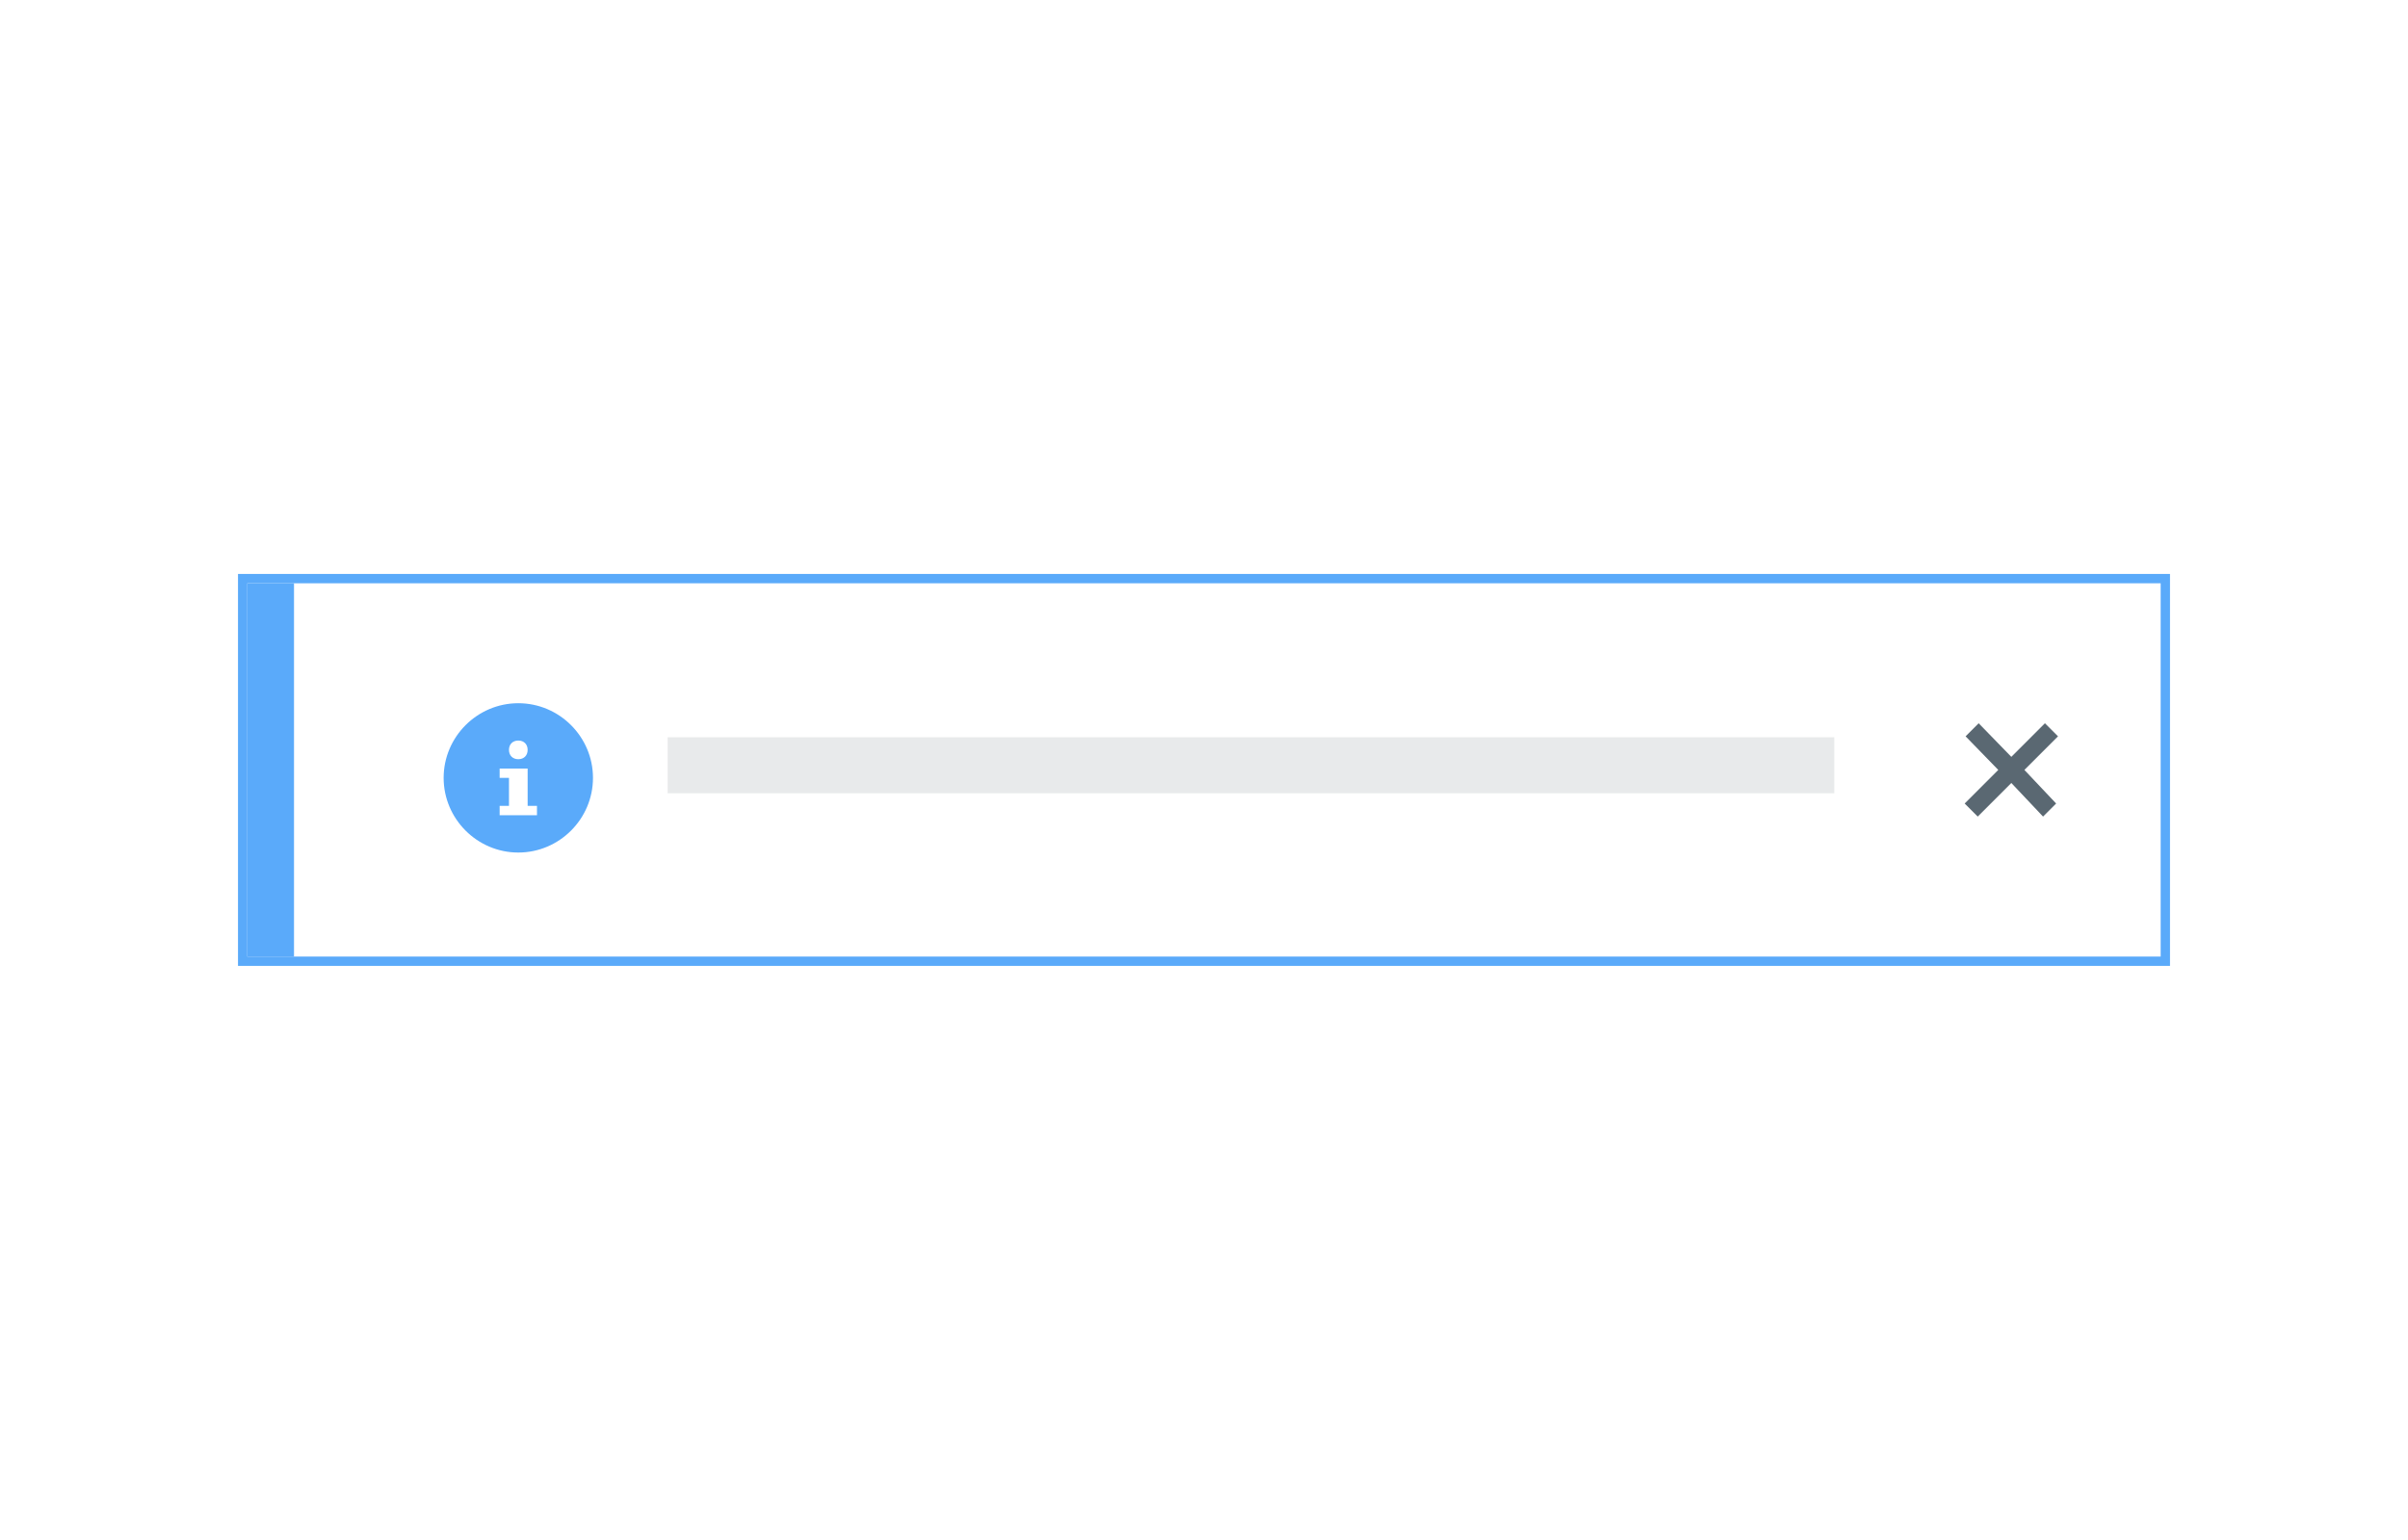
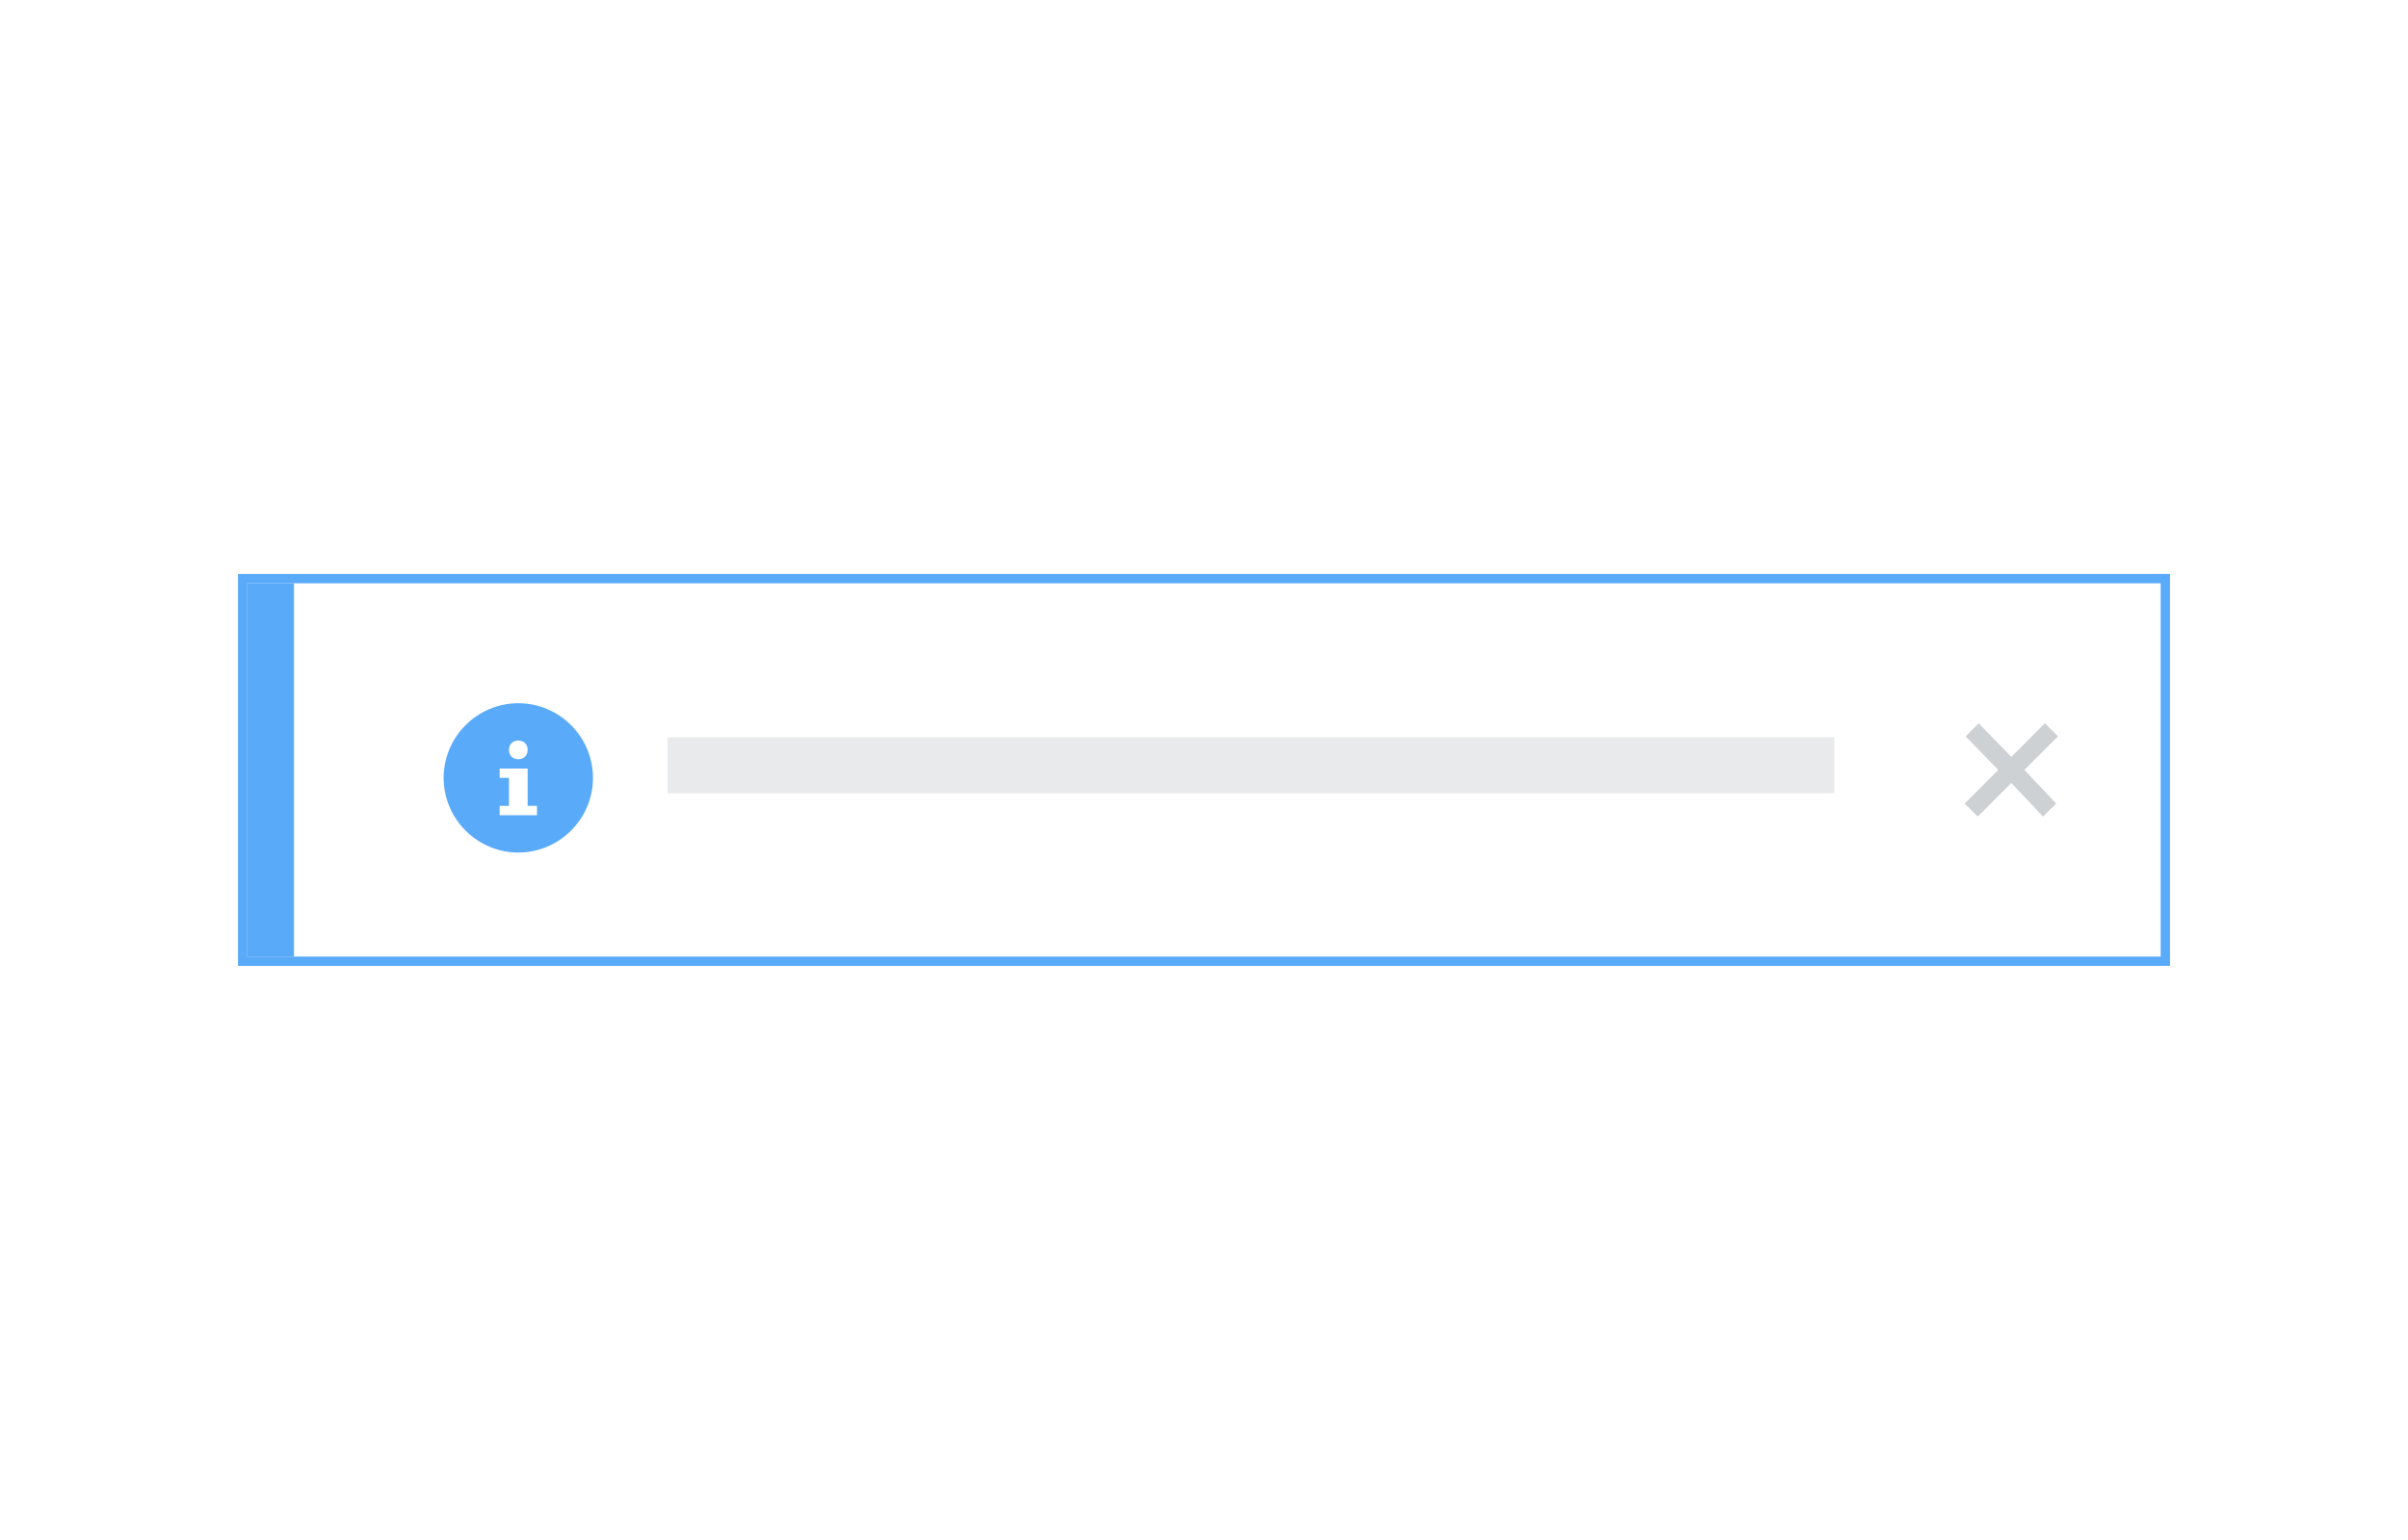
- <svg xmlns="http://www.w3.org/2000/svg" width="258px" height="165px" viewBox="0 0 258 165" version="1.1" style="background: #F5F7FA;">
+ <svg xmlns="http://www.w3.org/2000/svg" width="258px" height="165px" viewBox="0 0 258 165" version="1.1" style="background: #f4f7fb;">
  <defs />
  <g id="Page-1" stroke="none" stroke-width="1" fill="none" fill-rule="evenodd">
    <g id="Notification">
      <g id="Group" transform="translate(26, 62)">
        <g id="Inline-Informational-Notification---one-line" transform="translate(0.5, 0.5)">
          <g id="Notification-outline">
            <rect id="Rectangle-157-Copy-13" stroke="#5AAAFA" x="-0.5" y="-0.5" width="206" height="41" />
            <rect id="Rectangle-157-Copy-14" fill="#5AAAFA" x="0" y="0" width="5" height="40" />
          </g>
-           <g id="close" transform="translate(184, 15)" fill="#5A6872">
+           <g id="close" transform="translate(184, 15)" fill="#cdd1d4">
            <polygon id="Shape" points="9.8 8.6 8.4 10 5 6.4 1.4 10 0 8.6 3.6 5 0.1 1.4 1.5 0 5 3.6 8.6 0 10 1.4 6.4 5" />
          </g>
          <rect id="Rectangle-5" fill-opacity="0.1" fill="#152935" x="45.033" y="16.5" width="125" height="6" />
          <g id="info--glyph" transform="translate(21.0332, 12.85249)" fill="#5AAAFA">
            <path d="M8,0 C3.6,0 0,3.6 0,8 C0,12.4 3.6,16 8,16 C12.4,16 16,12.4 16,8 C16,3.6 12.4,0 8,0 L8,0 Z M8,4 C8.6,4 9,4.4 9,5 C9,5.6 8.6,6 8,6 C7.4,6 7,5.6 7,5 C7,4.4 7.4,4 8,4 L8,4 Z M10,12 L6,12 L6,11 L7,11 L7,8 L6,8 L6,7 L9,7 L9,11 L10,11 L10,12 L10,12 Z" id="Shape" />
          </g>
        </g>
      </g>
    </g>
  </g>
</svg>
